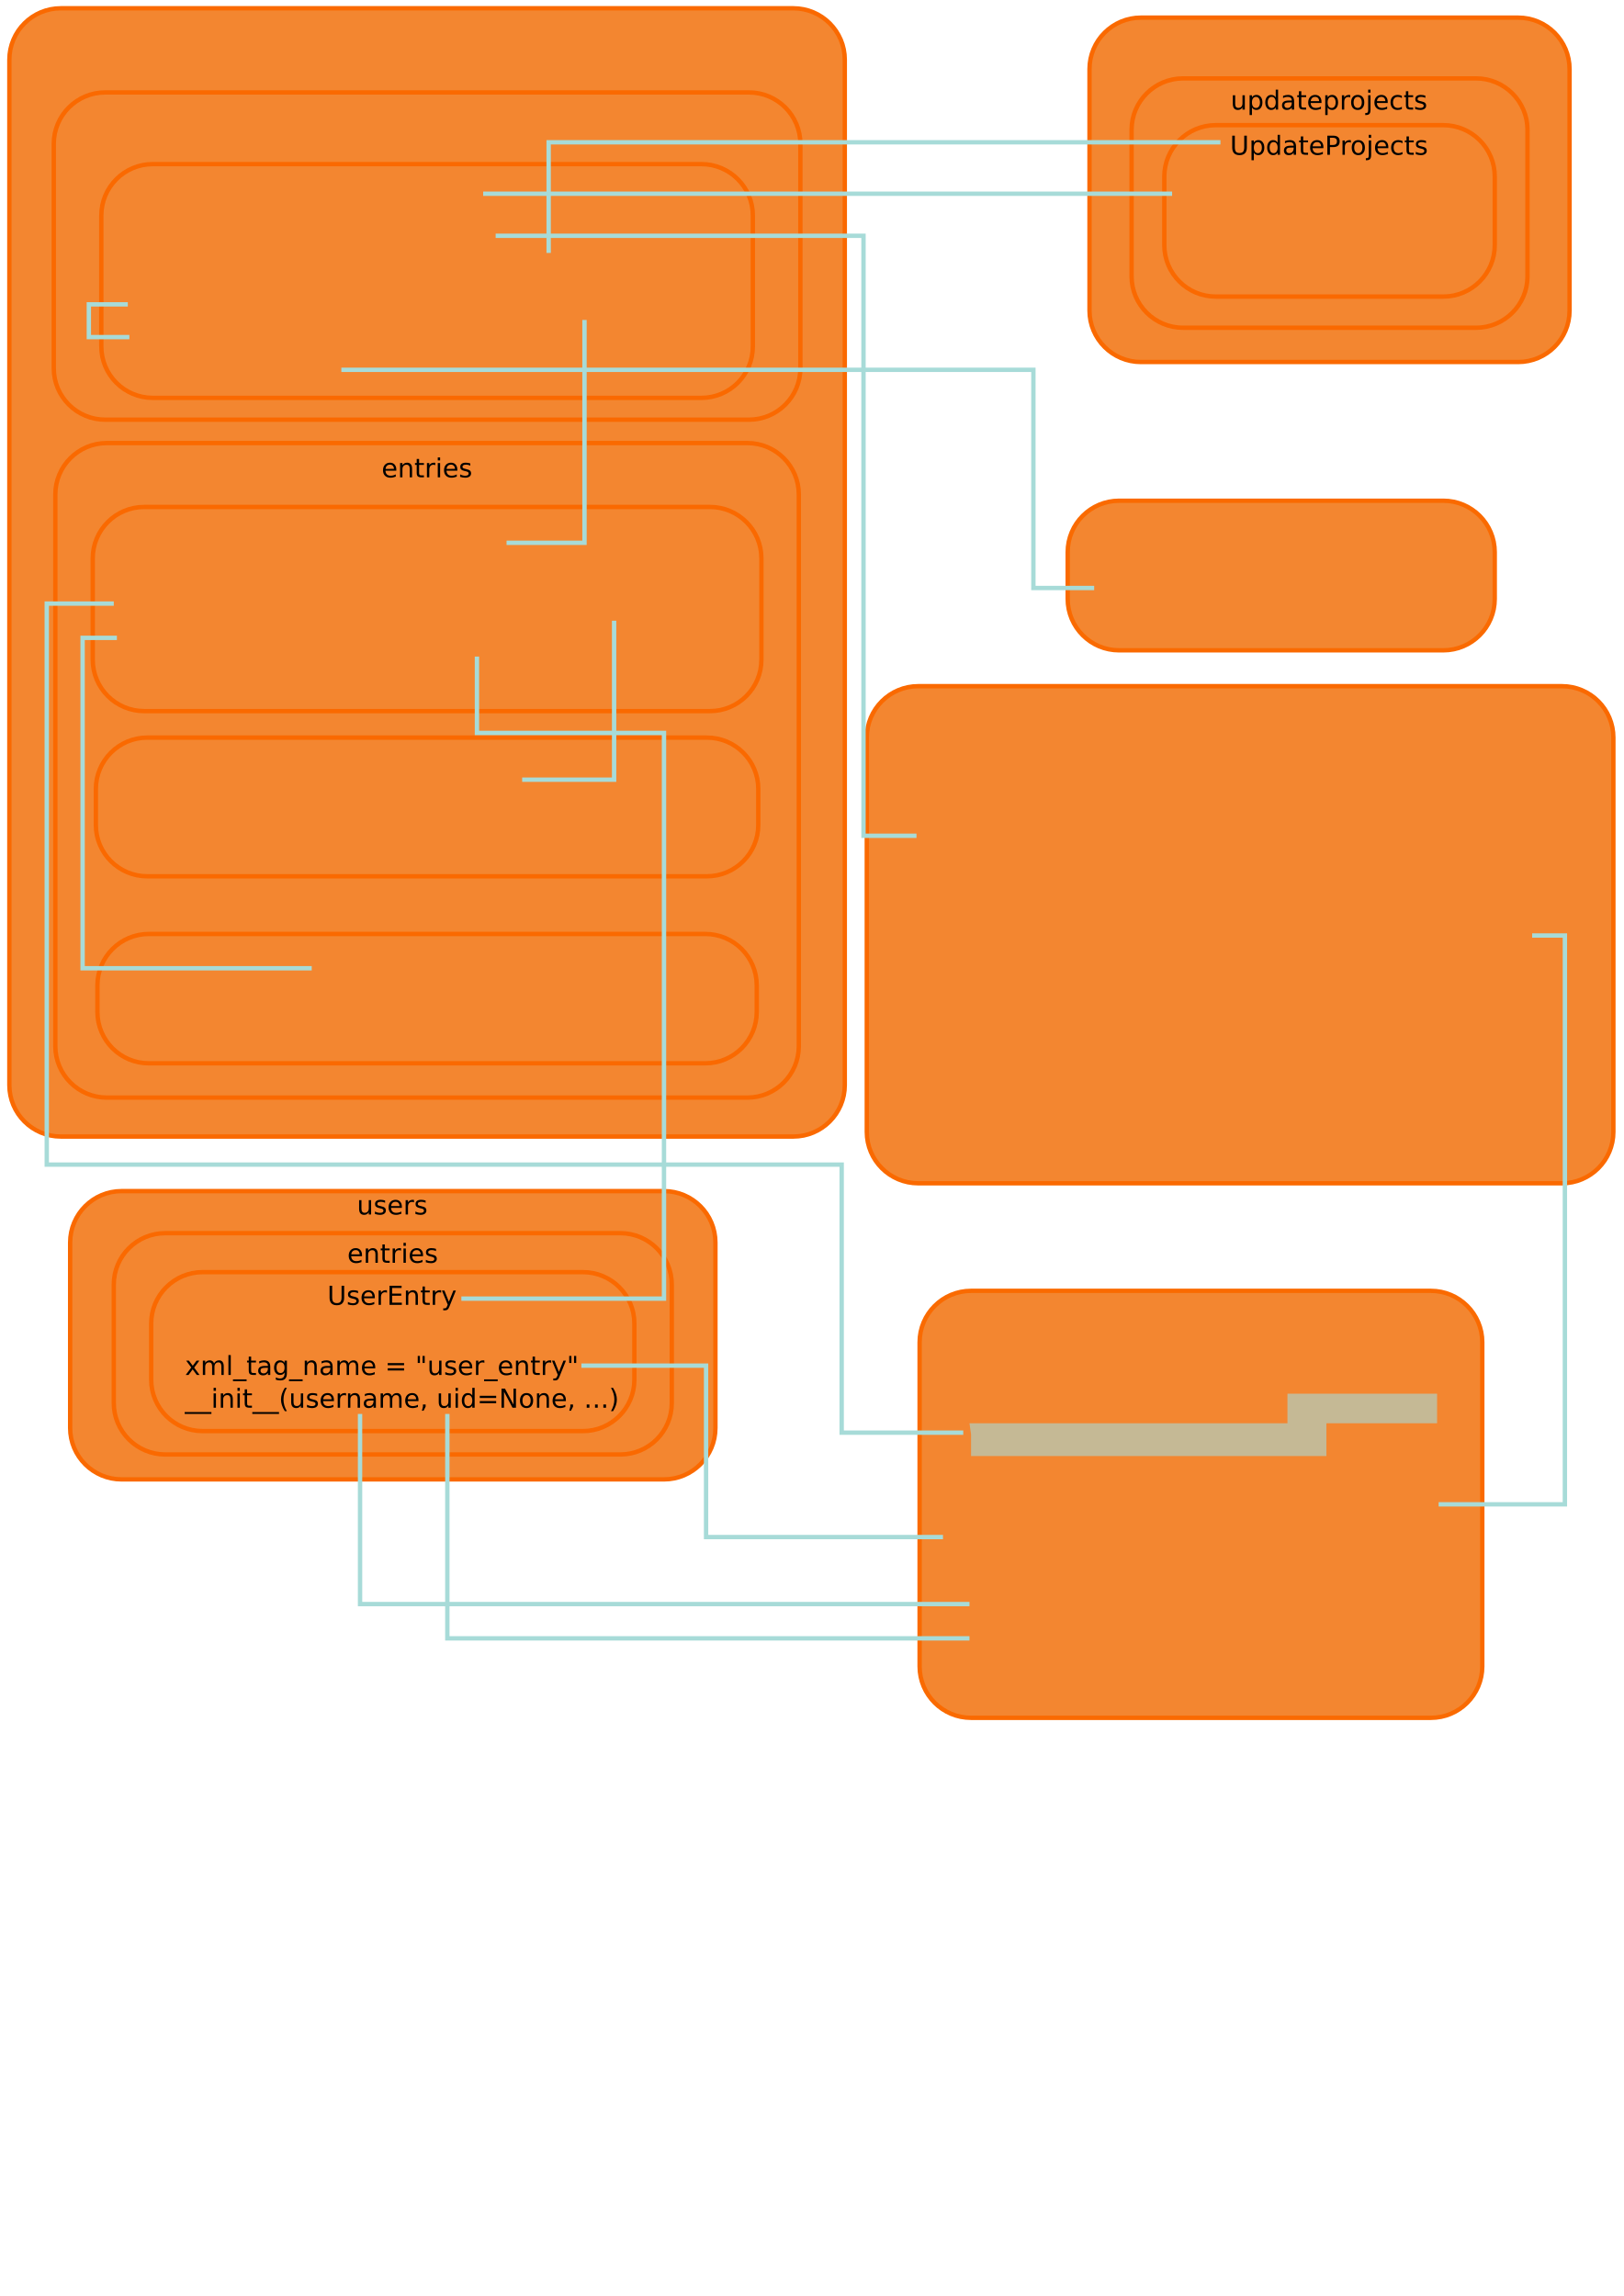
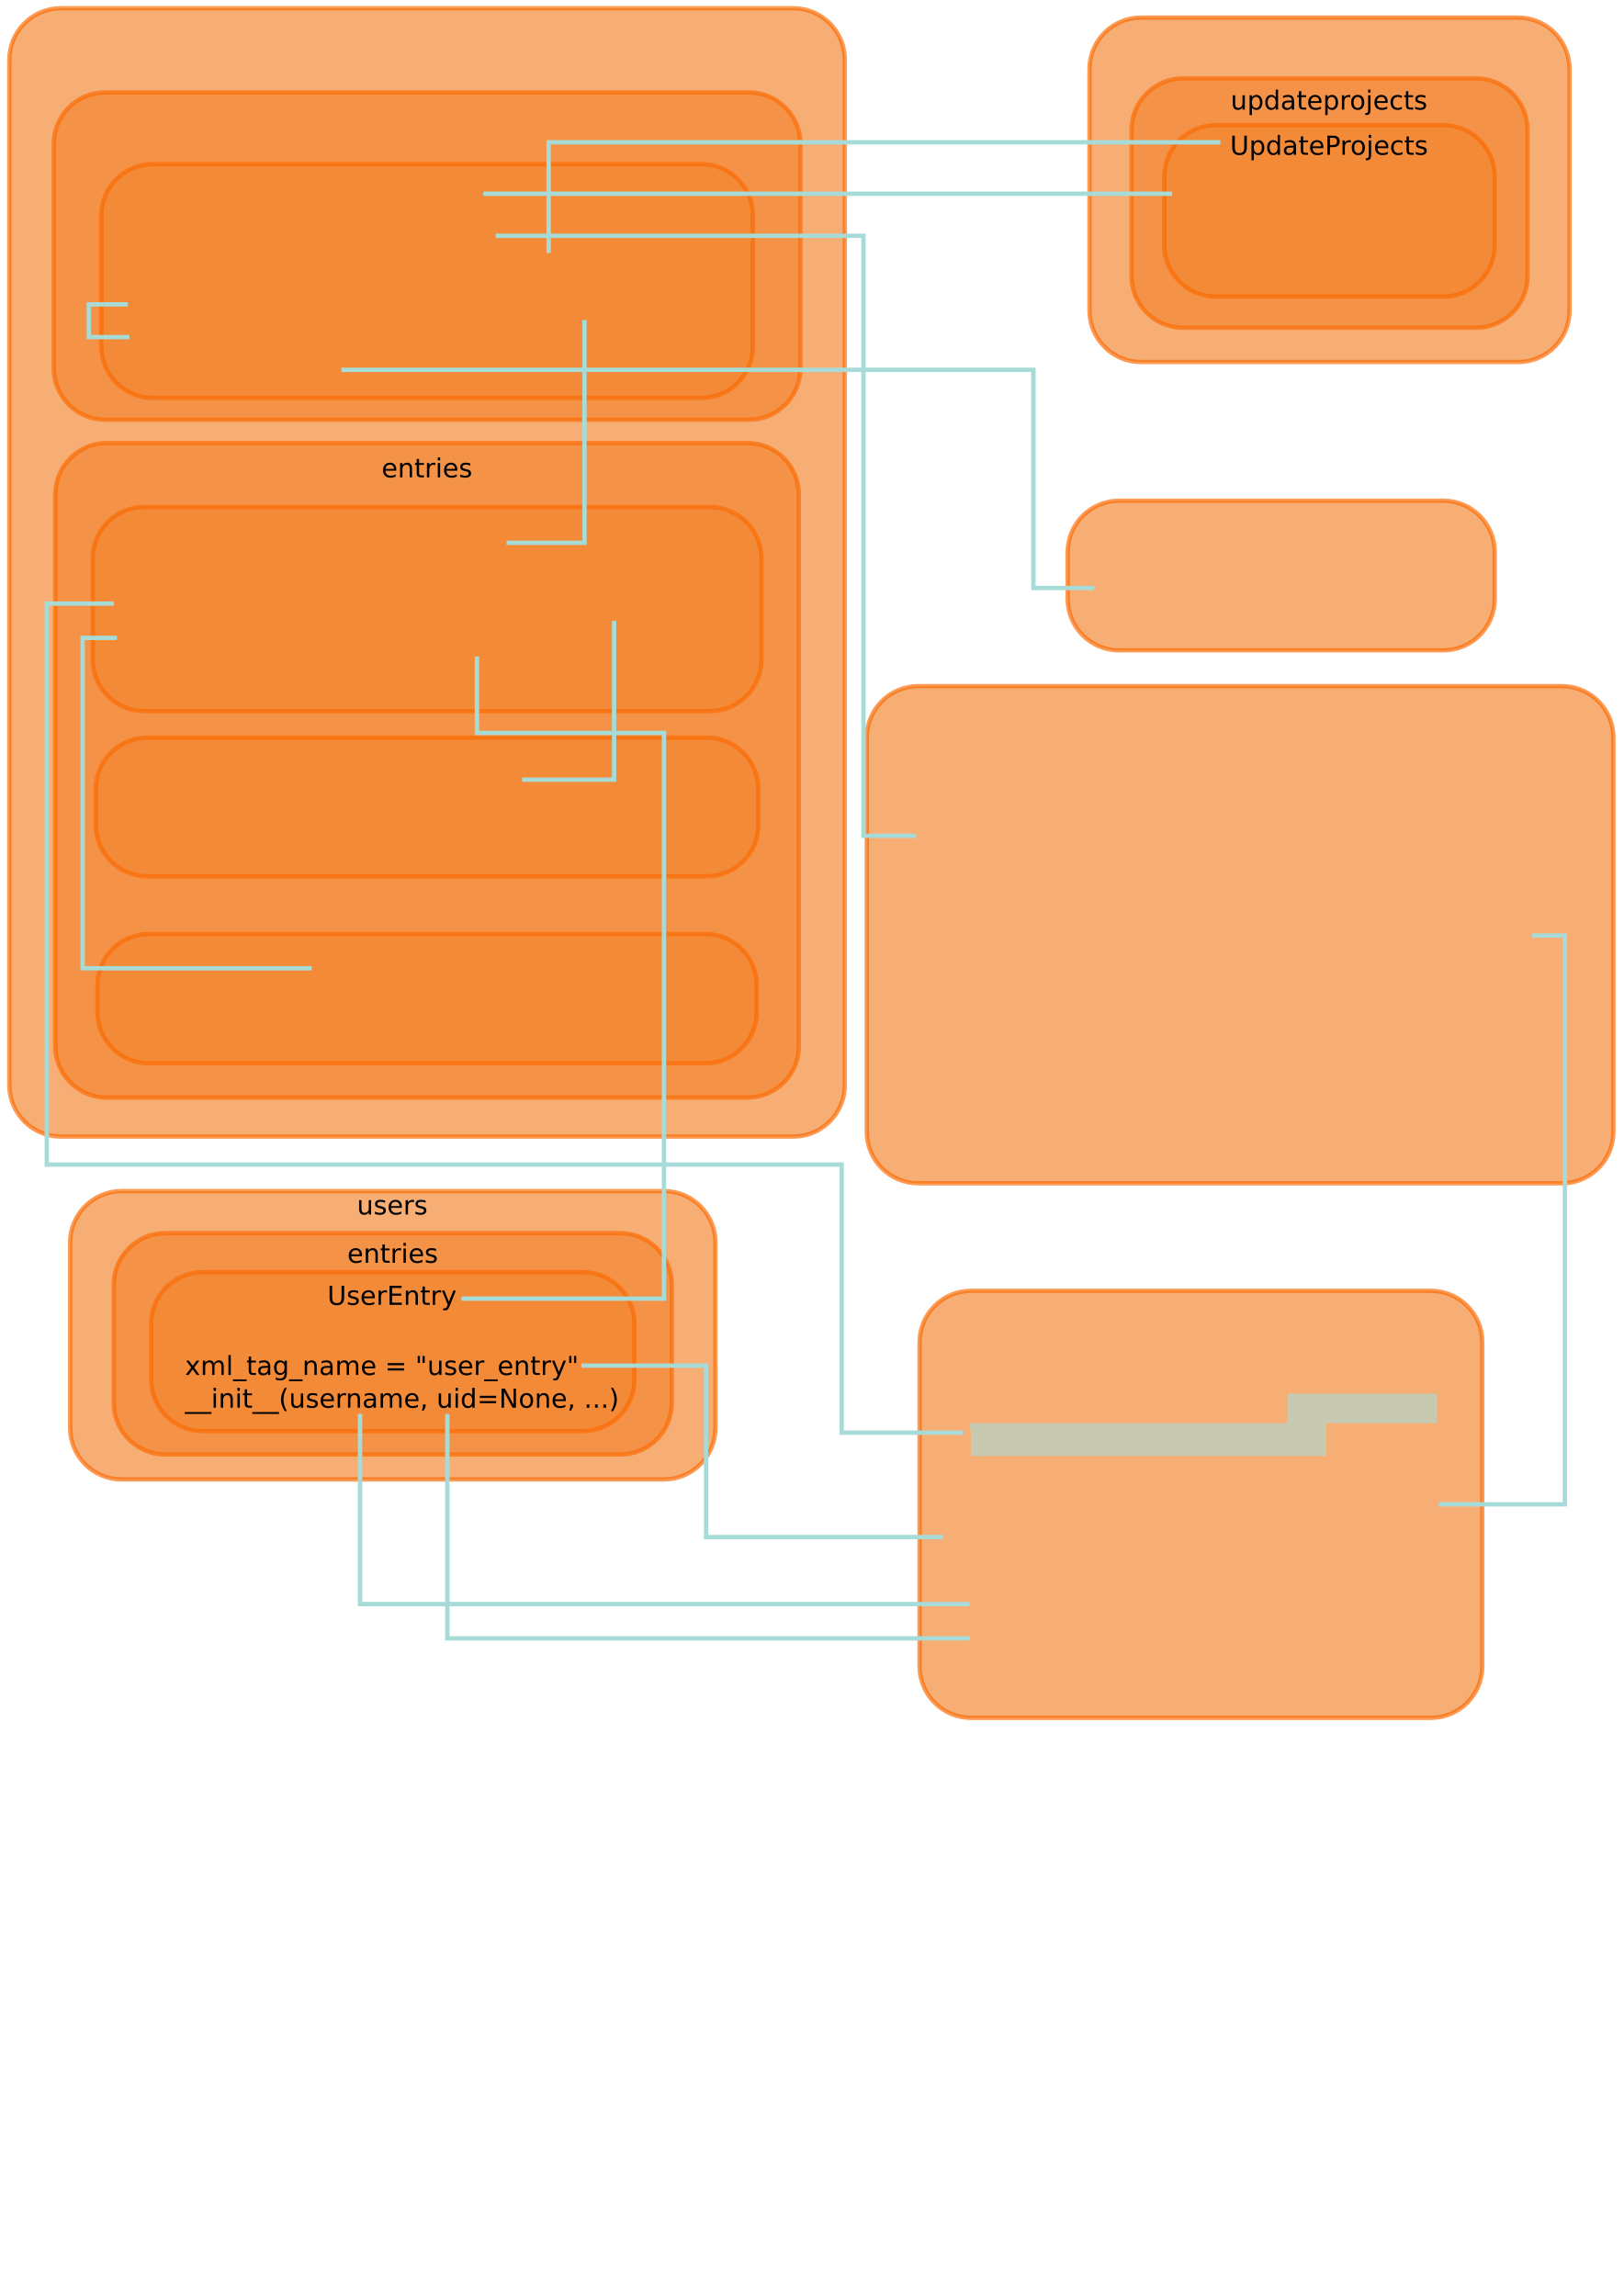
<svg xmlns="http://www.w3.org/2000/svg" width="744.094" height="1052.362" id="svg2" version="1.1">
  <defs id="defs4">
    </defs>
  <g id="layer1">
-     <g id="g4243" transform="translate(366.5085,-248.5758)">
-       <rect ry="23.571" rx="23.571" y="563.077" x="30.714" height="227.857" width="342.143" id="rect3883" style="fill:#f38630;fill-opacity:1;stroke:#fa6900;stroke-width:2;stroke-linecap:butt;stroke-linejoin:miter;stroke-miterlimit:4;stroke-opacity:1;stroke-dasharray:none;stroke-dashoffset:0" />
-       <flowRoot transform="translate(-461.8285,73.82733)" style="font-size:12px;font-style:normal;font-weight:normal;fill:#000000;fill-opacity:1;stroke:none;font-family:Bitstream Vera Sans" id="flowRoot3885" xml:space="preserve">
-         <flowRegion id="flowRegion3887">
-           <rect y="520.219" x="509.286" height="175" width="330" id="rect3889" />
-         </flowRegion>
-         <flowPara id="flowPara3891">&lt;?xml version="1.0" encoding="utf8"?&gt;</flowPara>
-         <flowPara id="flowPara3893">&lt;MetaDoc version="0.1.0" site_name="test"&gt;</flowPara>
-         <flowPara id="flowPara3897">  &lt;projects&gt;</flowPara>
-         <flowPara id="flowPara3901">    &lt;project_entry&gt;</flowPara>
-         <flowPara id="flowPara4659">      &lt;remarks&gt;It's something weird!&lt;/remarks&gt;</flowPara>
-         <flowPara id="flowPara3907">      &lt;description&gt;Some project!&lt;/description&gt;</flowPara>
-         <flowPara id="flowPara3909">      &lt;user_entry username="testus"/&gt;</flowPara>
-         <flowPara id="flowPara3911">      &lt;user_entry username="tastus"/&gt;</flowPara>
-         <flowPara id="flowPara3903">    &lt;/project_entry&gt;</flowPara>
-         <flowPara id="flowPara3899">  &lt;/projects&gt;</flowPara>
-         <flowPara id="flowPara3895">&lt;/MetaDoc&gt;</flowPara>
-       </flowRoot>
-     </g>
-     <rect style="fill:#f38630;fill-opacity:1;stroke:#fa6a00;stroke-width:2;stroke-linecap:butt;stroke-linejoin:miter;stroke-miterlimit:4;stroke-opacity:1;stroke-dasharray:none;stroke-dashoffset:0" id="rect4470" width="257.857" height="195.714" x="421.429" y="591.648" rx="23.571" ry="23.571" />
+     <rect style="fill:#f38630;fill-opacity:0.667;stroke:#fa6900;stroke-width:2;stroke-linecap:butt;stroke-linejoin:miter;stroke-miterlimit:4;stroke-opacity:0.667;stroke-dasharray:none;stroke-dashoffset:0" id="rect3883" width="342.143" height="227.857" x="397.223" y="314.501" rx="23.571" ry="23.571" />
+     <flowRoot xml:space="preserve" id="flowRoot3885" style="font-size:12px;font-style:normal;font-weight:normal;fill:#000000;fill-opacity:1;stroke:none;font-family:Bitstream Vera Sans" transform="translate(-95.32004,-174.7485)">
+       <flowRegion id="flowRegion3887">
+         <rect id="rect3889" width="330" height="175" x="509.286" y="520.219" />
+       </flowRegion>
+       <flowPara id="flowPara3891">&lt;?xml version="1.0" encoding="utf8"?&gt;</flowPara>
+       <flowPara id="flowPara3893">&lt;MetaDoc version="0.1.0" site_name="test"&gt;</flowPara>
+       <flowPara id="flowPara3897">  &lt;projects&gt;</flowPara>
+       <flowPara id="flowPara3901">    &lt;project_entry&gt;</flowPara>
+       <flowPara id="flowPara4659">      &lt;remarks&gt;It's something weird!&lt;/remarks&gt;</flowPara>
+       <flowPara id="flowPara3907">      &lt;description&gt;Some project!&lt;/description&gt;</flowPara>
+       <flowPara id="flowPara3909">      &lt;user_entry username="testus"/&gt;</flowPara>
+       <flowPara id="flowPara3911">      &lt;user_entry username="tastus"/&gt;</flowPara>
+       <flowPara id="flowPara3903">    &lt;/project_entry&gt;</flowPara>
+       <flowPara id="flowPara3899">  &lt;/projects&gt;</flowPara>
+       <flowPara id="flowPara3895">&lt;/MetaDoc&gt;</flowPara>
+     </flowRoot>
+     <rect style="fill:#f38630;fill-opacity:0.667;stroke:#fa6900;stroke-width:2;stroke-linecap:butt;stroke-linejoin:miter;stroke-miterlimit:4;stroke-opacity:0.667;stroke-dasharray:none;stroke-dashoffset:0" id="rect4470" width="257.857" height="195.714" x="421.429" y="591.648" rx="23.571" ry="23.571" />
    <path style="fill:#a7dbd8;fill-opacity:0.6;stroke:#a7dbd8;stroke-width:2;stroke-linecap:butt;stroke-linejoin:miter;stroke-miterlimit:4;stroke-opacity:0;stroke-dasharray:none;stroke-dashoffset:0" d="m 445,657.362 0,10 162.857,0 0,-15 50.714,0 0,-13.571 -68.571,0 0,13.571 -145.714,0 0.714,5 z" id="path2968" />
    <flowRoot xml:space="preserve" id="flowRoot4438" style="font-size:12px;font-style:normal;font-weight:normal;fill:#000000;fill-opacity:1;stroke:none;font-family:Bitstream Vera Sans" transform="translate(-67.46417,-38.11611)">
      <flowRegion id="flowRegion4440">
        <rect id="rect4442" width="238.571" height="182.857" x="500.714" y="645.219" />
      </flowRegion>
      <flowPara id="flowPara4444">&lt;!ELEMENT MetaDoc (projects?,...)&gt;</flowPara>
      <flowPara id="flowPara4446">&lt;!ELEMENT projects (project_entry+)&gt;</flowPara>
      <flowPara id="flowPara4450">&lt;!ELEMENT project_entry (remarks?,</flowPara>
      <flowPara id="flowPara4456">    description?, user_entry*)&gt;</flowPara>
      <flowPara id="flowPara4665">&lt;!ELEMENT remarks (#PCDATA)&gt;</flowPara>
      <flowPara id="flowPara4460">&lt;!ELEMENT description (#PCDATA)&gt;</flowPara>
      <flowPara id="flowPara4462">&lt;!ELEMENT user_entry EMPTY&gt;</flowPara>
      <flowPara id="flowPara4464">&lt;!ATTLIST user_entry </flowPara>
      <flowPara id="flowPara4466">    username  CDATA  #REQUIRED</flowPara>
      <flowPara id="flowPara4468">    uid  CDATA  #IMPLIED</flowPara>
      <flowPara id="flowPara4579">    ...&gt;</flowPara>
      <flowPara id="flowPara4454" />
    </flowRoot>
-     <g id="g4564" transform="translate(-4.285714,17.85714)">
-       <rect ry="23.571" rx="23.571" y="211.648" x="493.571" height="68.571" width="195.714" id="rect4546" style="fill:#f38630;fill-opacity:1;stroke:#fa6a00;stroke-width:2;stroke-linecap:butt;stroke-linejoin:miter;stroke-miterlimit:4;stroke-opacity:1;stroke-dasharray:none;stroke-dashoffset:0" />
-       <flowRoot transform="translate(25.63268,0)" style="font-size:12px;font-style:normal;font-weight:normal;fill:#000000;fill-opacity:1;stroke:none;font-family:Bitstream Vera Sans" id="flowRoot4548" xml:space="preserve">
-         <flowRegion id="flowRegion4550">
-           <rect y="221.648" x="545.714" height="36.429" width="102.857" id="rect4552" />
-         </flowRegion>
-         <flowPara id="flowPara4554">Server</flowPara>
-       </flowRoot>
-       <flowRoot style="font-size:12px;font-style:normal;font-weight:normal;fill:#000000;fill-opacity:1;stroke:none;font-family:Bitstream Vera Sans" id="flowRoot4556" xml:space="preserve">
-         <flowRegion id="flowRegion4558">
-           <rect y="243.076" x="509.286" height="49.286" width="139.286" id="rect4560" />
-         </flowRegion>
-         <flowPara id="flowPara4562">/metadoc/projects/</flowPara>
-       </flowRoot>
-     </g>
+     <rect style="fill:#f38630;fill-opacity:0.667;stroke:#fa6a00;stroke-width:2;stroke-linecap:butt;stroke-linejoin:miter;stroke-miterlimit:4;stroke-opacity:0.667;stroke-dasharray:none;stroke-dashoffset:0" id="rect4546" width="195.714" height="68.571" x="489.286" y="229.505" rx="23.571" ry="23.571" />
+     <flowRoot xml:space="preserve" id="flowRoot4548" style="font-size:12px;font-style:normal;font-weight:normal;fill:#000000;fill-opacity:1;stroke:none;font-family:Bitstream Vera Sans" transform="translate(21.34697,17.85714)">
+       <flowRegion id="flowRegion4550">
+         <rect id="rect4552" width="102.857" height="36.429" x="545.714" y="221.648" />
+       </flowRegion>
+       <flowPara id="flowPara4554">Server</flowPara>
+     </flowRoot>
+     <flowRoot xml:space="preserve" id="flowRoot4556" style="font-size:12px;font-style:normal;font-weight:normal;fill:#000000;fill-opacity:1;stroke:none;font-family:Bitstream Vera Sans" transform="translate(-4.285714,17.85714)">
+       <flowRegion id="flowRegion4558">
+         <rect id="rect4560" width="139.286" height="49.286" x="509.286" y="243.076" />
+       </flowRegion>
+       <flowPara id="flowPara4562">/metadoc/projects/</flowPara>
+     </flowRoot>
    <path style="fill:#f38630;fill-opacity:0;stroke:#a7dbd8;stroke-width:2;stroke-linecap:butt;stroke-linejoin:miter;stroke-miterlimit:4;stroke-opacity:1;stroke-dasharray:none;stroke-dashoffset:0" d="m 702.143,428.791 15,0 0,260.714 -57.857,0" id="path4678" />
  </g>
  <g id="layer2">
    <flowRoot xml:space="preserve" id="flowRoot3612" style="fill:black;stroke:none;stroke-opacity:1;stroke-width:1px;stroke-linejoin:miter;stroke-linecap:butt;fill-opacity:1;font-family:Bitstream Vera Sans;font-style:normal;font-weight:normal;font-size:12">
      <flowRegion id="flowRegion3614">
        <rect id="rect3616" width="282.143" height="22.857" x="147.143" y="183.076" />
      </flowRegion>
      <flowPara id="flowPara3618" />
    </flowRoot>
  </g>
  <g id="layer3">
-     <g id="g4489">
-       <rect ry="23.571" rx="23.571" y="3.791" x="4.286" height="517.143" width="382.857" id="rect2816" style="fill:#f38630;fill-opacity:1;stroke:#fa6900;stroke-width:2;stroke-linecap:butt;stroke-linejoin:miter;stroke-miterlimit:4;stroke-opacity:1;stroke-dasharray:none;stroke-dashoffset:0" />
-       <flowRoot transform="translate(-53.49961,-140.7143)" style="font-size:12px;font-style:normal;font-weight:normal;fill:#000000;fill-opacity:1;stroke:none;font-family:Bitstream Vera Sans" id="flowRoot3590" xml:space="preserve">
-         <flowRegion id="flowRegion3592">
-           <rect y="151.648" x="225" height="17.143" width="54.286" id="rect3594" />
-         </flowRegion>
-         <flowPara id="flowPara3596">projects</flowPara>
-       </flowRoot>
-       <rect ry="23.571" rx="23.571" y="42.362" x="24.643" height="150" width="342.143" id="rect3620" style="fill:#f38630;fill-opacity:1;stroke:#fa6900;stroke-width:2;stroke-linecap:butt;stroke-linejoin:miter;stroke-miterlimit:4;stroke-opacity:1;stroke-dasharray:none;stroke-dashoffset:0" />
-       <flowRoot transform="translate(-53.79257,-155)" style="font-size:12px;font-style:normal;font-weight:normal;fill:#000000;fill-opacity:1;stroke:none;font-family:Bitstream Vera Sans" id="flowRoot3622" xml:space="preserve">
-         <flowRegion id="flowRegion3624">
-           <rect y="203.076" x="221.429" height="29.286" width="78.571" id="rect3626" />
-         </flowRegion>
-         <flowPara id="flowPara3628">definition</flowPara>
-       </flowRoot>
-       <rect ry="23.571" rx="23.571" y="75.219" x="46.429" height="107.143" width="298.571" id="rect3640" style="fill:#f38630;fill-opacity:1;stroke:#fa6900;stroke-width:2;stroke-linecap:butt;stroke-linejoin:miter;stroke-miterlimit:4;stroke-opacity:1;stroke-dasharray:none;stroke-dashoffset:0" />
-       <rect ry="23.571" rx="23.571" y="203.076" x="25.357" height="300" width="340.714" id="rect3666" style="fill:#f38630;fill-opacity:1;stroke:#fa6900;stroke-width:2;stroke-linecap:butt;stroke-linejoin:miter;stroke-miterlimit:4;stroke-opacity:1;stroke-dasharray:none;stroke-dashoffset:0" />
-       <text id="text3668" y="218.791" x="174.867" style="font-size:12px;font-style:normal;font-weight:normal;fill:#000000;fill-opacity:1;stroke:none;font-family:Bitstream Vera Sans" xml:space="preserve">
-         <tspan y="218.791" x="174.867" id="tspan3670">entries</tspan>
-       </text>
-       <flowRoot transform="translate(-63.96933,-155.7143)" style="font-size:12px;font-style:normal;font-weight:normal;fill:#000000;fill-opacity:1;stroke:none;font-family:Bitstream Vera Sans" id="flowRoot3642" xml:space="preserve">
-         <flowRegion id="flowRegion3644">
-           <rect y="235.934" x="235.714" height="14.286" width="92.143" id="rect3646" />
-         </flowRegion>
-         <flowPara id="flowPara3648">Projects</flowPara>
-       </flowRoot>
-       <flowRoot transform="translate(-140.7143,-155.7143)" style="font-size:12px;font-style:normal;font-weight:normal;fill:#000000;fill-opacity:1;stroke:none;font-family:Bitstream Vera Sans" id="flowRoot3654" xml:space="preserve">
-         <flowRegion id="flowRegion3656">
-           <rect y="256.648" x="200.714" height="95.714" width="282.857" id="rect3658" />
-         </flowRegion>
-         <flowPara id="flowPara3660">xml_tag_name = "projects"</flowPara>
-         <flowPara id="flowPara3662">update_handler = UpdateProjects</flowPara>
-         <flowPara id="flowPara3664">self.legal_element_types = (ProjectEntry,)</flowPara>
-         <flowPara id="flowPara3793">self.sub_elements = []</flowPara>
-         <flowPara id="flowPara3876">url = "projects"</flowPara>
-       </flowRoot>
-       <rect ry="23.571" rx="23.571" y="232.362" x="42.5" height="93.571" width="306.429" id="rect3675" style="fill:#f38630;fill-opacity:1;stroke:#fa6900;stroke-width:2;stroke-linecap:butt;stroke-linejoin:miter;stroke-miterlimit:4;stroke-opacity:1;stroke-dasharray:none;stroke-dashoffset:0" />
-       <flowRoot transform="translate(-136.2232,-155.7143)" style="font-size:12px;font-style:normal;font-weight:normal;fill:#000000;fill-opacity:1;stroke:none;font-family:Bitstream Vera Sans" id="flowRoot3677" xml:space="preserve">
-         <flowRegion id="flowRegion3679">
-           <rect y="394.505" x="295" height="15.714" width="76.429" id="rect3681" />
-         </flowRegion>
-         <flowPara id="flowPara3683">ProjectEntry</flowPara>
-       </flowRoot>
-       <flowRoot transform="translate(-146.4286,-163.1159)" style="font-size:12px;font-style:normal;font-weight:normal;fill:#000000;fill-opacity:1;stroke:none;font-family:Bitstream Vera Sans" id="flowRoot3685" xml:space="preserve">
-         <flowRegion id="flowRegion3687">
-           <rect y="417.362" x="202.857" height="62.143" width="272.143" id="rect3689" />
-         </flowRegion>
-         <flowPara id="flowPara3691">xml_tag_name = "project_entry"</flowPara>
-         <flowPara id="flowPara3693">self.legal_element_types = (RemarksEntry, DescriptionEntry, UserEntry,)</flowPara>
-         <flowPara id="flowPara3795">self.sub_elements = []</flowPara>
-       </flowRoot>
-       <rect ry="23.571" rx="23.571" y="338.076" x="43.929" height="63.571" width="303.571" id="rect3695" style="fill:#f38630;fill-opacity:1;stroke:#fa6900;stroke-width:2;stroke-linecap:butt;stroke-linejoin:miter;stroke-miterlimit:4;stroke-opacity:1;stroke-dasharray:none;stroke-dashoffset:0" />
-       <flowRoot transform="translate(-120.4459,-155.7143)" style="font-size:12px;font-style:normal;font-weight:normal;fill:#000000;fill-opacity:1;stroke:none;font-family:Bitstream Vera Sans" id="flowRoot3697" xml:space="preserve">
-         <flowRegion id="flowRegion3699">
-           <rect y="504.505" x="273.571" height="20.714" width="127.143" id="rect3701" />
-         </flowRegion>
-         <flowPara id="flowPara3703">RemarksEntry</flowPara>
-       </flowRoot>
-       <flowRoot transform="translate(-140.7143,-155.7143)" style="font-size:12px;font-style:normal;font-weight:normal;fill:#000000;fill-opacity:1;stroke:none;font-family:Bitstream Vera Sans" id="flowRoot3705" xml:space="preserve">
-         <flowRegion id="flowRegion3707">
-           <rect y="528.791" x="205" height="70" width="247.857" id="rect3709" />
-         </flowRegion>
-         <flowPara id="flowPara3711">xml_tag_name = "remarks"</flowPara>
-       </flowRoot>
-       <rect ry="23.571" rx="23.571" y="428.076" x="44.643" height="59.286" width="302.143" id="rect3713" style="fill:#f38630;fill-opacity:1;stroke:#fa6900;stroke-width:2;stroke-linecap:butt;stroke-linejoin:miter;stroke-miterlimit:4;stroke-opacity:1;stroke-dasharray:none;stroke-dashoffset:0" />
-       <flowRoot transform="translate(-88.42636,-158.5714)" style="font-size:12px;font-style:normal;font-weight:normal;fill:#000000;fill-opacity:1;stroke:none;font-family:Bitstream Vera Sans" id="flowRoot3715" xml:space="preserve">
-         <flowRegion id="flowRegion3717">
-           <rect y="592.362" x="233.571" height="19.286" width="172.857" id="rect3719" />
-         </flowRegion>
-         <flowPara id="flowPara3721">DescriptionEntry</flowPara>
-       </flowRoot>
-       <flowRoot transform="translate(-145.7143,-163.5714)" style="font-size:12px;font-style:normal;font-weight:normal;fill:#000000;fill-opacity:1;stroke:none;font-family:Bitstream Vera Sans" id="flowRoot3723" xml:space="preserve">
-         <flowRegion id="flowRegion3725">
-           <rect y="616.648" x="220" height="42.857" width="219.286" id="rect3727" />
-         </flowRegion>
-         <flowPara id="flowPara3729">xml_tag_name = "description"</flowPara>
-       </flowRoot>
-     </g>
-     <g id="g4086" transform="translate(0,-4.285714)">
-       <rect ry="23.571" rx="23.571" y="12.362" x="499.286" height="157.857" width="220" id="rect3761" style="fill:#f38630;fill-opacity:1;stroke:#fa6900;stroke-width:2;stroke-linecap:butt;stroke-linejoin:miter;stroke-miterlimit:4;stroke-opacity:1;stroke-dasharray:none;stroke-dashoffset:0" />
-       <rect ry="23.571" rx="23.571" y="40.219" x="518.571" height="114.286" width="181.429" id="rect3763" style="fill:#f38630;fill-opacity:1;stroke:#fa6900;stroke-width:2;stroke-linecap:butt;stroke-linejoin:miter;stroke-miterlimit:4;stroke-opacity:1;stroke-dasharray:none;stroke-dashoffset:0" />
-       <rect ry="23.571" rx="23.571" y="61.648" x="533.571" height="78.571" width="151.429" id="rect3765" style="fill:#f38630;fill-opacity:1;stroke:#fa6900;stroke-width:2;stroke-linecap:butt;stroke-linejoin:miter;stroke-miterlimit:4;stroke-opacity:1;stroke-dasharray:none;stroke-dashoffset:0" />
-       <flowRoot transform="translate(44.51032,-0.714286)" style="font-size:12px;font-style:normal;font-weight:normal;fill:#000000;fill-opacity:1;stroke:none;font-family:Bitstream Vera Sans" id="flowRoot3767" xml:space="preserve">
-         <flowRegion id="flowRegion3769">
-           <rect y="17.362" x="542.857" height="20.714" width="107.857" id="rect3771" />
-         </flowRegion>
-         <flowPara id="flowPara3773">custom</flowPara>
-       </flowRoot>
-       <text id="text3775" y="54.505" x="563.955" style="font-size:12px;font-style:normal;font-weight:normal;fill:#000000;fill-opacity:1;stroke:none;font-family:Bitstream Vera Sans" xml:space="preserve">
-         <tspan y="54.505" x="563.955" id="tspan3777">updateprojects</tspan>
-       </text>
-       <text id="text3779" y="75.219" x="563.65" style="font-size:12px;font-style:normal;font-weight:normal;fill:#000000;fill-opacity:1;stroke:none;font-family:Bitstream Vera Sans" xml:space="preserve">
-         <tspan y="75.219" x="563.65" id="tspan3781">UpdateProjects</tspan>
-       </text>
-       <flowRoot transform="translate(4.014743,-11.87308)" style="font-size:12px;font-style:normal;font-weight:normal;fill:#000000;fill-opacity:1;stroke:none;font-family:Bitstream Vera Sans" id="flowRoot3783" xml:space="preserve">
-         <flowRegion id="flowRegion3785">
-           <rect y="96.648" x="535.714" height="56.429" width="120.714" id="rect3787" />
-         </flowRegion>
-         <flowPara id="flowPara3789">self.items = []</flowPara>
-         <flowPara id="flowPara3791">process()</flowPara>
-       </flowRoot>
-     </g>
-     <g id="g4641">
-       <rect ry="23.571" rx="23.571" y="545.934" x="32.143" height="132.143" width="295.714" id="rect3951" style="fill:#f38630;fill-opacity:1;stroke:#fa6900;stroke-width:2;stroke-linecap:butt;stroke-linejoin:miter;stroke-miterlimit:4;stroke-opacity:1;stroke-dasharray:none;stroke-dashoffset:0" />
-       <rect ry="23.571" rx="23.571" y="565.219" x="52.143" height="101.429" width="255.714" id="rect3953" style="fill:#f38630;fill-opacity:1;stroke:#fa6900;stroke-width:2;stroke-linecap:butt;stroke-linejoin:miter;stroke-miterlimit:4;stroke-opacity:1;stroke-dasharray:none;stroke-dashoffset:0" />
-       <rect ry="23.571" rx="23.571" y="583.076" x="69.286" height="72.857" width="221.429" id="rect3955" style="fill:#f38630;fill-opacity:1;stroke:#fa6900;stroke-width:2;stroke-linecap:butt;stroke-linejoin:miter;stroke-miterlimit:4;stroke-opacity:1;stroke-dasharray:none;stroke-dashoffset:0" />
-       <text id="text3957" y="556.648" x="163.556" style="font-size:12px;font-style:normal;font-weight:normal;fill:#000000;fill-opacity:1;stroke:none;font-family:Bitstream Vera Sans" xml:space="preserve">
-         <tspan y="556.648" x="163.556" id="tspan3959">users</tspan>
-       </text>
-       <text id="text3961" y="578.791" x="159.152" style="font-size:12px;font-style:normal;font-weight:normal;fill:#000000;fill-opacity:1;stroke:none;font-family:Bitstream Vera Sans" xml:space="preserve">
-         <tspan y="578.791" x="159.152" id="tspan3963">entries</tspan>
-       </text>
-       <text id="text3965" y="598.076" x="149.985" style="font-size:12px;font-style:normal;font-weight:normal;fill:#000000;fill-opacity:1;stroke:none;font-family:Bitstream Vera Sans" xml:space="preserve">
-         <tspan y="598.076" x="149.985" id="tspan3967">UserEntry</tspan>
-       </text>
-       <text id="text3969" y="630.219" x="84.76" style="font-size:12px;font-style:normal;font-weight:normal;fill:#000000;fill-opacity:1;stroke:none;font-family:Bitstream Vera Sans" xml:space="preserve">
-         <tspan y="630.219" x="84.76" id="tspan3971">xml_tag_name = "user_entry"</tspan>
-         <tspan y="645.219" x="84.76" id="tspan4577">__init__(username, uid=None, ...)</tspan>
-       </text>
-     </g>
+     <rect style="fill:#f38630;fill-opacity:0.667;stroke:#fa6900;stroke-width:2;stroke-linecap:butt;stroke-linejoin:miter;stroke-miterlimit:4;stroke-opacity:0.667;stroke-dasharray:none;stroke-dashoffset:0" id="rect2816" width="382.857" height="517.143" x="4.286" y="3.791" rx="23.571" ry="23.571" />
+     <flowRoot xml:space="preserve" id="flowRoot3590" style="font-size:12px;font-style:normal;font-weight:normal;fill:#000000;fill-opacity:1;stroke:none;font-family:Bitstream Vera Sans" transform="translate(-53.49961,-140.7143)">
+       <flowRegion id="flowRegion3592">
+         <rect id="rect3594" width="54.286" height="17.143" x="225" y="151.648" />
+       </flowRegion>
+       <flowPara id="flowPara3596">projects</flowPara>
+     </flowRoot>
+     <rect style="fill:#f38630;fill-opacity:0.667;stroke:#fa6900;stroke-width:2;stroke-linecap:butt;stroke-linejoin:miter;stroke-miterlimit:4;stroke-opacity:0.667;stroke-dasharray:none;stroke-dashoffset:0" id="rect3620" width="342.143" height="150" x="24.643" y="42.362" rx="23.571" ry="23.571" />
+     <flowRoot xml:space="preserve" id="flowRoot3622" style="font-size:12px;font-style:normal;font-weight:normal;fill:#000000;fill-opacity:1;stroke:none;font-family:Bitstream Vera Sans" transform="translate(-53.79257,-155)">
+       <flowRegion id="flowRegion3624">
+         <rect id="rect3626" width="78.571" height="29.286" x="221.429" y="203.076" />
+       </flowRegion>
+       <flowPara id="flowPara3628">definition</flowPara>
+     </flowRoot>
+     <rect style="fill:#f38630;fill-opacity:0.667;stroke:#fa6900;stroke-width:2;stroke-linecap:butt;stroke-linejoin:miter;stroke-miterlimit:4;stroke-opacity:0.667;stroke-dasharray:none;stroke-dashoffset:0" id="rect3640" width="298.571" height="107.143" x="46.429" y="75.219" rx="23.571" ry="23.571" />
+     <rect style="fill:#f38630;fill-opacity:0.667;stroke:#fa6900;stroke-width:2;stroke-linecap:butt;stroke-linejoin:miter;stroke-miterlimit:4;stroke-opacity:0.667;stroke-dasharray:none;stroke-dashoffset:0" id="rect3666" width="340.714" height="300" x="25.357" y="203.076" rx="23.571" ry="23.571" />
+     <text xml:space="preserve" style="font-size:12px;font-style:normal;font-weight:normal;fill:#000000;fill-opacity:1;stroke:none;font-family:Bitstream Vera Sans" x="174.867" y="218.791" id="text3668">
+       <tspan id="tspan3670" x="174.867" y="218.791">entries</tspan>
+     </text>
+     <flowRoot xml:space="preserve" id="flowRoot3642" style="font-size:12px;font-style:normal;font-weight:normal;fill:#000000;fill-opacity:1;stroke:none;font-family:Bitstream Vera Sans" transform="translate(-63.96933,-155.7143)">
+       <flowRegion id="flowRegion3644">
+         <rect id="rect3646" width="92.143" height="14.286" x="235.714" y="235.934" />
+       </flowRegion>
+       <flowPara id="flowPara3648">Projects</flowPara>
+     </flowRoot>
+     <flowRoot xml:space="preserve" id="flowRoot3654" style="font-size:12px;font-style:normal;font-weight:normal;fill:#000000;fill-opacity:1;stroke:none;font-family:Bitstream Vera Sans" transform="translate(-140.7143,-155.7143)">
+       <flowRegion id="flowRegion3656">
+         <rect id="rect3658" width="282.857" height="95.714" x="200.714" y="256.648" />
+       </flowRegion>
+       <flowPara id="flowPara3660">xml_tag_name = "projects"</flowPara>
+       <flowPara id="flowPara3662">update_handler = UpdateProjects</flowPara>
+       <flowPara id="flowPara3664">self.legal_element_types = (ProjectEntry,)</flowPara>
+       <flowPara id="flowPara3793">self.sub_elements = []</flowPara>
+       <flowPara id="flowPara3876">url = "projects"</flowPara>
+     </flowRoot>
+     <rect style="fill:#f38630;fill-opacity:0.667;stroke:#fa6900;stroke-width:2;stroke-linecap:butt;stroke-linejoin:miter;stroke-miterlimit:4;stroke-opacity:0.667;stroke-dasharray:none;stroke-dashoffset:0" id="rect3675" width="306.429" height="93.571" x="42.5" y="232.362" rx="23.571" ry="23.571" />
+     <flowRoot xml:space="preserve" id="flowRoot3677" style="font-size:12px;font-style:normal;font-weight:normal;fill:#000000;fill-opacity:1;stroke:none;font-family:Bitstream Vera Sans" transform="translate(-136.2232,-155.7143)">
+       <flowRegion id="flowRegion3679">
+         <rect id="rect3681" width="76.429" height="15.714" x="295" y="394.505" />
+       </flowRegion>
+       <flowPara id="flowPara3683">ProjectEntry</flowPara>
+     </flowRoot>
+     <flowRoot xml:space="preserve" id="flowRoot3685" style="font-size:12px;font-style:normal;font-weight:normal;fill:#000000;fill-opacity:1;stroke:none;font-family:Bitstream Vera Sans" transform="translate(-146.4286,-163.1159)">
+       <flowRegion id="flowRegion3687">
+         <rect id="rect3689" width="272.143" height="62.143" x="202.857" y="417.362" />
+       </flowRegion>
+       <flowPara id="flowPara3691">xml_tag_name = "project_entry"</flowPara>
+       <flowPara id="flowPara3693">self.legal_element_types = (RemarksEntry, DescriptionEntry, UserEntry,)</flowPara>
+       <flowPara id="flowPara3795">self.sub_elements = []</flowPara>
+     </flowRoot>
+     <rect style="fill:#f38630;fill-opacity:0.667;stroke:#fa6900;stroke-width:2;stroke-linecap:butt;stroke-linejoin:miter;stroke-miterlimit:4;stroke-opacity:0.667;stroke-dasharray:none;stroke-dashoffset:0" id="rect3695" width="303.571" height="63.571" x="43.929" y="338.076" rx="23.571" ry="23.571" />
+     <flowRoot xml:space="preserve" id="flowRoot3697" style="font-size:12px;font-style:normal;font-weight:normal;fill:#000000;fill-opacity:1;stroke:none;font-family:Bitstream Vera Sans" transform="translate(-120.4459,-155.7143)">
+       <flowRegion id="flowRegion3699">
+         <rect id="rect3701" width="127.143" height="20.714" x="273.571" y="504.505" />
+       </flowRegion>
+       <flowPara id="flowPara3703">RemarksEntry</flowPara>
+     </flowRoot>
+     <flowRoot xml:space="preserve" id="flowRoot3705" style="font-size:12px;font-style:normal;font-weight:normal;fill:#000000;fill-opacity:1;stroke:none;font-family:Bitstream Vera Sans" transform="translate(-140.7143,-155.7143)">
+       <flowRegion id="flowRegion3707">
+         <rect id="rect3709" width="247.857" height="70" x="205" y="528.791" />
+       </flowRegion>
+       <flowPara id="flowPara3711">xml_tag_name = "remarks"</flowPara>
+     </flowRoot>
+     <rect style="fill:#f38630;fill-opacity:0.667;stroke:#fa6900;stroke-width:2;stroke-linecap:butt;stroke-linejoin:miter;stroke-miterlimit:4;stroke-opacity:0.667;stroke-dasharray:none;stroke-dashoffset:0" id="rect3713" width="302.143" height="59.286" x="44.643" y="428.076" rx="23.571" ry="23.571" />
+     <flowRoot xml:space="preserve" id="flowRoot3715" style="font-size:12px;font-style:normal;font-weight:normal;fill:#000000;fill-opacity:1;stroke:none;font-family:Bitstream Vera Sans" transform="translate(-88.42636,-158.5714)">
+       <flowRegion id="flowRegion3717">
+         <rect id="rect3719" width="172.857" height="19.286" x="233.571" y="592.362" />
+       </flowRegion>
+       <flowPara id="flowPara3721">DescriptionEntry</flowPara>
+     </flowRoot>
+     <flowRoot xml:space="preserve" id="flowRoot3723" style="font-size:12px;font-style:normal;font-weight:normal;fill:#000000;fill-opacity:1;stroke:none;font-family:Bitstream Vera Sans" transform="translate(-145.7143,-163.5714)">
+       <flowRegion id="flowRegion3725">
+         <rect id="rect3727" width="219.286" height="42.857" x="220" y="616.648" />
+       </flowRegion>
+       <flowPara id="flowPara3729">xml_tag_name = "description"</flowPara>
+     </flowRoot>
+     <rect style="fill:#f38630;fill-opacity:0.667;stroke:#fa6900;stroke-width:2;stroke-linecap:butt;stroke-linejoin:miter;stroke-miterlimit:4;stroke-opacity:0.667;stroke-dasharray:none;stroke-dashoffset:0" id="rect3761" width="220" height="157.857" x="499.286" y="8.076" rx="23.571" ry="23.571" />
+     <rect style="fill:#f38630;fill-opacity:0.667;stroke:#fa6900;stroke-width:2;stroke-linecap:butt;stroke-linejoin:miter;stroke-miterlimit:4;stroke-opacity:0.667;stroke-dasharray:none;stroke-dashoffset:0" id="rect3763" width="181.429" height="114.286" x="518.571" y="35.934" rx="23.571" ry="23.571" />
+     <rect style="fill:#f38630;fill-opacity:0.667;stroke:#fa6900;stroke-width:2;stroke-linecap:butt;stroke-linejoin:miter;stroke-miterlimit:4;stroke-opacity:0.667;stroke-dasharray:none;stroke-dashoffset:0" id="rect3765" width="151.429" height="78.571" x="533.571" y="57.362" rx="23.571" ry="23.571" />
+     <flowRoot xml:space="preserve" id="flowRoot3767" style="font-size:12px;font-style:normal;font-weight:normal;fill:#000000;fill-opacity:1;stroke:none;font-family:Bitstream Vera Sans" transform="translate(44.51032,-5)">
+       <flowRegion id="flowRegion3769">
+         <rect id="rect3771" width="107.857" height="20.714" x="542.857" y="17.362" />
+       </flowRegion>
+       <flowPara id="flowPara3773">custom</flowPara>
+     </flowRoot>
+     <text xml:space="preserve" style="font-size:12px;font-style:normal;font-weight:normal;fill:#000000;fill-opacity:1;stroke:none;font-family:Bitstream Vera Sans" x="563.955" y="50.219" id="text3775">
+       <tspan id="tspan3777" x="563.955" y="50.219">updateprojects</tspan>
+     </text>
+     <text xml:space="preserve" style="font-size:12px;font-style:normal;font-weight:normal;fill:#000000;fill-opacity:1;stroke:none;font-family:Bitstream Vera Sans" x="563.65" y="70.934" id="text3779">
+       <tspan id="tspan3781" x="563.65" y="70.934">UpdateProjects</tspan>
+     </text>
+     <flowRoot xml:space="preserve" id="flowRoot3783" style="font-size:12px;font-style:normal;font-weight:normal;fill:#000000;fill-opacity:1;stroke:none;font-family:Bitstream Vera Sans" transform="translate(4.014743,-16.1588)">
+       <flowRegion id="flowRegion3785">
+         <rect id="rect3787" width="120.714" height="56.429" x="535.714" y="96.648" />
+       </flowRegion>
+       <flowPara id="flowPara3789">self.items = []</flowPara>
+       <flowPara id="flowPara3791">process()</flowPara>
+     </flowRoot>
+     <rect style="fill:#f38630;fill-opacity:0.667;stroke:#fa6900;stroke-width:2;stroke-linecap:butt;stroke-linejoin:miter;stroke-miterlimit:4;stroke-opacity:0.667;stroke-dasharray:none;stroke-dashoffset:0" id="rect3951" width="295.714" height="132.143" x="32.143" y="545.934" rx="23.571" ry="23.571" />
+     <rect style="fill:#f38630;fill-opacity:0.667;stroke:#fa6900;stroke-width:2;stroke-linecap:butt;stroke-linejoin:miter;stroke-miterlimit:4;stroke-opacity:0.667;stroke-dasharray:none;stroke-dashoffset:0" id="rect3953" width="255.714" height="101.429" x="52.143" y="565.219" rx="23.571" ry="23.571" />
+     <rect style="fill:#f38630;fill-opacity:0.667;stroke:#fa6900;stroke-width:2;stroke-linecap:butt;stroke-linejoin:miter;stroke-miterlimit:4;stroke-opacity:0.667;stroke-dasharray:none;stroke-dashoffset:0" id="rect3955" width="221.429" height="72.857" x="69.286" y="583.076" rx="23.571" ry="23.571" />
+     <text xml:space="preserve" style="font-size:12px;font-style:normal;font-weight:normal;fill:#000000;fill-opacity:1;stroke:none;font-family:Bitstream Vera Sans" x="163.556" y="556.648" id="text3957">
+       <tspan id="tspan3959" x="163.556" y="556.648">users</tspan>
+     </text>
+     <text xml:space="preserve" style="font-size:12px;font-style:normal;font-weight:normal;fill:#000000;fill-opacity:1;stroke:none;font-family:Bitstream Vera Sans" x="159.152" y="578.791" id="text3961">
+       <tspan id="tspan3963" x="159.152" y="578.791">entries</tspan>
+     </text>
+     <text xml:space="preserve" style="font-size:12px;font-style:normal;font-weight:normal;fill:#000000;fill-opacity:1;stroke:none;font-family:Bitstream Vera Sans" x="149.985" y="598.076" id="text3965">
+       <tspan id="tspan3967" x="149.985" y="598.076">UserEntry</tspan>
+     </text>
+     <text xml:space="preserve" style="font-size:12px;font-style:normal;font-weight:normal;fill:#000000;fill-opacity:1;stroke:none;font-family:Bitstream Vera Sans" x="84.76" y="630.219" id="text3969">
+       <tspan id="tspan3971" x="84.76" y="630.219">xml_tag_name = "user_entry"</tspan>
+       <tspan id="tspan4577" x="84.76" y="645.219">__init__(username, uid=None, ...)</tspan>
+     </text>
    <path style="fill:#69d2e7;fill-opacity:0;stroke:#a7dbd8;stroke-width:2;stroke-linecap:butt;stroke-linejoin:miter;stroke-miterlimit:4;stroke-opacity:1;stroke-dasharray:none;stroke-dashoffset:0" d="m 267.857,146.648 0,102.143 -35.714,0" id="path4426" />
    <path style="fill:#69d2e7;fill-opacity:0;stroke:#a7dbd8;stroke-width:2;stroke-linecap:butt;stroke-linejoin:miter;stroke-miterlimit:4;stroke-opacity:1;stroke-dasharray:none;stroke-dashoffset:0" d="m 281.429,284.505 0,72.857 -42.143,0" id="path4428" />
    <path style="fill:#69d2e7;fill-opacity:0;stroke:#a7dbd8;stroke-width:2;stroke-linecap:butt;stroke-linejoin:miter;stroke-miterlimit:4;stroke-opacity:1;stroke-dasharray:none;stroke-dashoffset:0" d="m 53.571,292.362 -15.714,0 0,151.429 105,0" id="path4430" />
    <path style="fill:#f38630;fill-opacity:0;stroke:#a7dbd8;stroke-width:2;stroke-linecap:butt;stroke-linejoin:miter;stroke-miterlimit:4;stroke-opacity:1;stroke-dasharray:none;stroke-dashoffset:0" d="m 218.571,300.934 0,35 85.714,0 0,259.286 -92.857,0" id="path4575" />
    <path style="fill:#f38630;fill-opacity:0;stroke:#a7dbd8;stroke-width:2;stroke-linecap:butt;stroke-linejoin:miter;stroke-miterlimit:4;stroke-opacity:1;stroke-dasharray:none;stroke-dashoffset:0" d="m 559.286,65.219 -307.857,0 0,50.714" id="path4687" />
    <path style="fill:#f38630;fill-opacity:0;stroke:#a7dbd8;stroke-width:2;stroke-linecap:butt;stroke-linejoin:miter;stroke-miterlimit:4;stroke-opacity:1;stroke-dasharray:none;stroke-dashoffset:0" d="m 58.571,139.505 -17.857,0 0,15 18.571,0" id="path2962" />
    <path style="fill:#f38630;fill-opacity:0;stroke:#a7dbd8;stroke-width:2;stroke-linecap:butt;stroke-linejoin:miter;stroke-miterlimit:4;stroke-opacity:1;stroke-dasharray:none;stroke-dashoffset:0" d="m 52.143,276.648 -30.714,0 0,257.143 364.286,0 0,122.857 55.714,0" id="path2964" />
  </g>
  <g id="layer4">
    <path style="fill:#f38630;fill-opacity:0;stroke:#a7dbd8;stroke-width:2;stroke-linecap:butt;stroke-linejoin:miter;stroke-miterlimit:4;stroke-opacity:1;stroke-dasharray:none;stroke-dashoffset:0" d="m 444.286,735.219 -279.286,0 0,-87.143" id="path4617" />
    <path style="fill:#f38630;fill-opacity:0;stroke:#a7dbd8;stroke-width:2;stroke-linecap:butt;stroke-linejoin:miter;stroke-miterlimit:4;stroke-opacity:1;stroke-dasharray:none;stroke-dashoffset:0" d="m 444.286,750.934 -239.286,0 0,-102.857" id="path4619" />
    <path style="fill:#f38630;fill-opacity:0;stroke:#a7dbd8;stroke-width:2;stroke-linecap:butt;stroke-linejoin:miter;stroke-miterlimit:4;stroke-opacity:1;stroke-dasharray:none;stroke-dashoffset:0" d="m 266.429,625.934 57.143,0 0,78.571 108.571,0" id="path4627" />
    <path style="fill:#f38630;fill-opacity:0;stroke:#a7dbd8;stroke-width:2;stroke-linecap:butt;stroke-linejoin:miter;stroke-miterlimit:4;stroke-opacity:1;stroke-dasharray:none;stroke-dashoffset:0" d="m 227.143,108.076 168.571,0 0,275 24.286,0" id="path4671" />
    <path style="fill:#f38630;fill-opacity:0;stroke:#a7dbd8;stroke-width:2;stroke-linecap:butt;stroke-linejoin:miter;stroke-miterlimit:4;stroke-opacity:1;stroke-dasharray:none;stroke-dashoffset:0" d="m 156.429,169.505 317.143,0 0,100 27.857,0" id="path4676" />
    <path style="fill:#f38630;fill-opacity:0;stroke:#a7dbd8;stroke-width:2;stroke-linecap:butt;stroke-linejoin:miter;stroke-miterlimit:4;stroke-opacity:1;stroke-dasharray:none;stroke-dashoffset:0" d="m 537.143,88.791 -315.714,0" id="path4682" />
  </g>
</svg>
